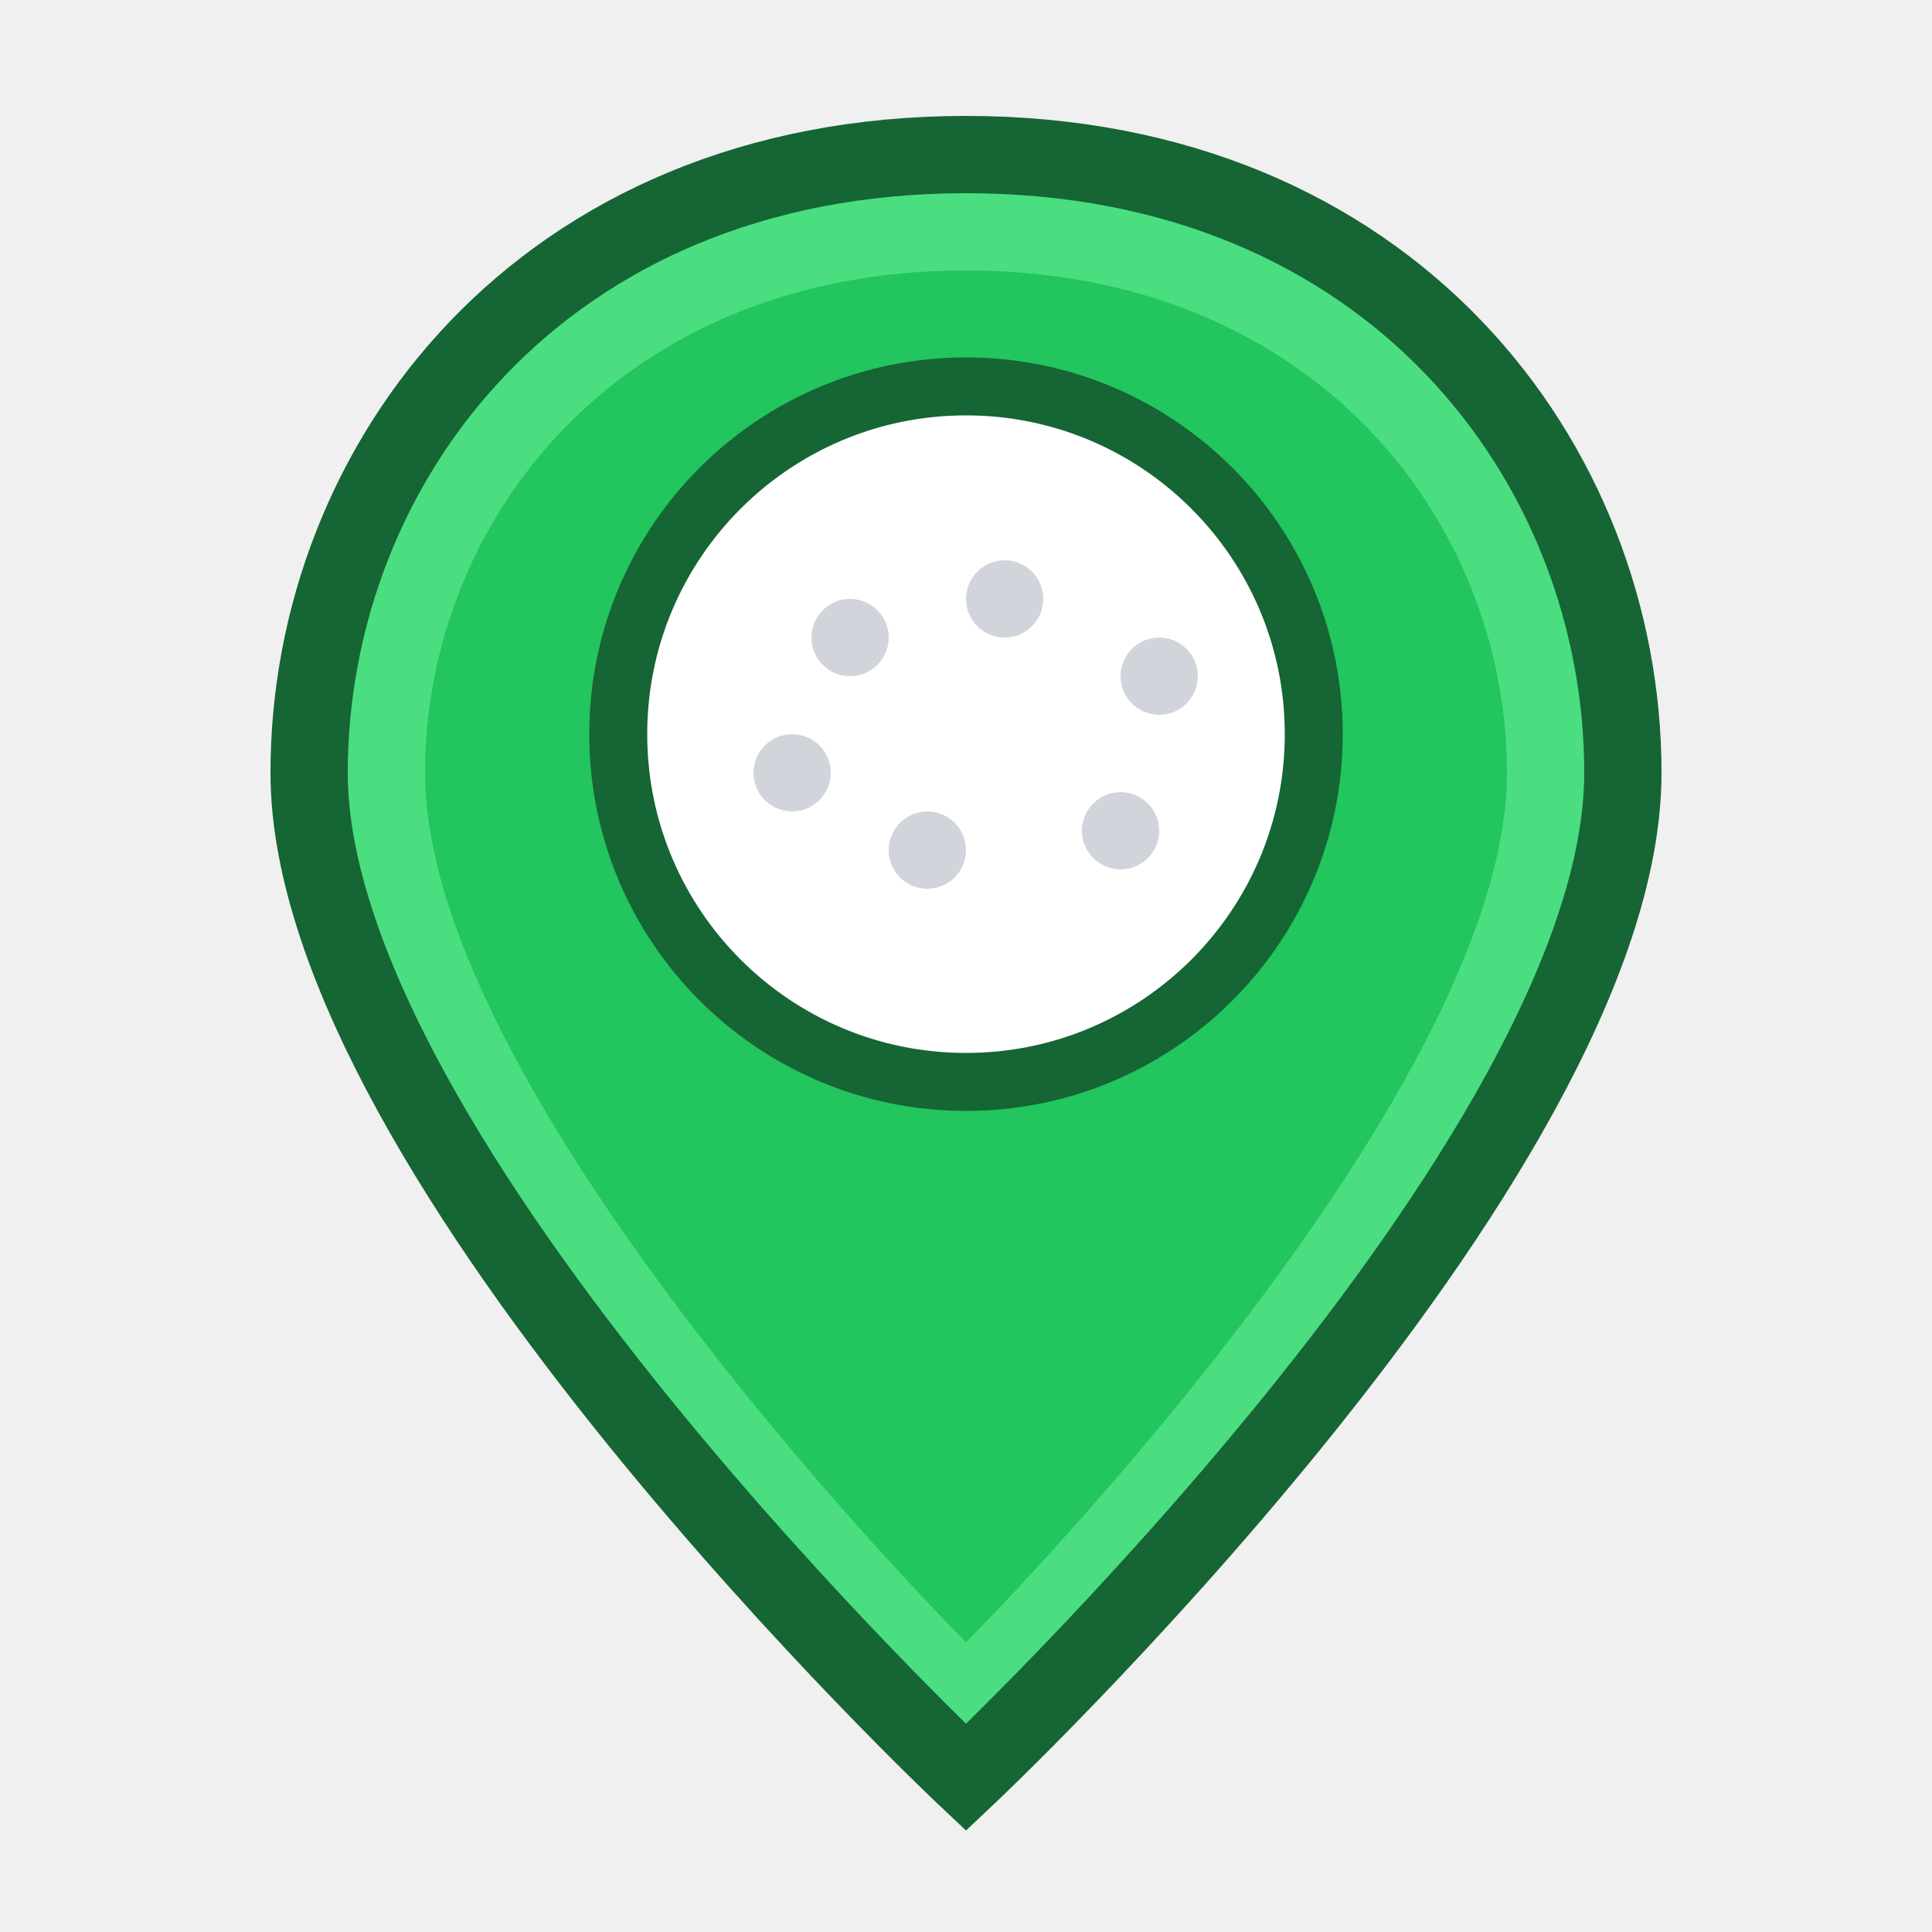
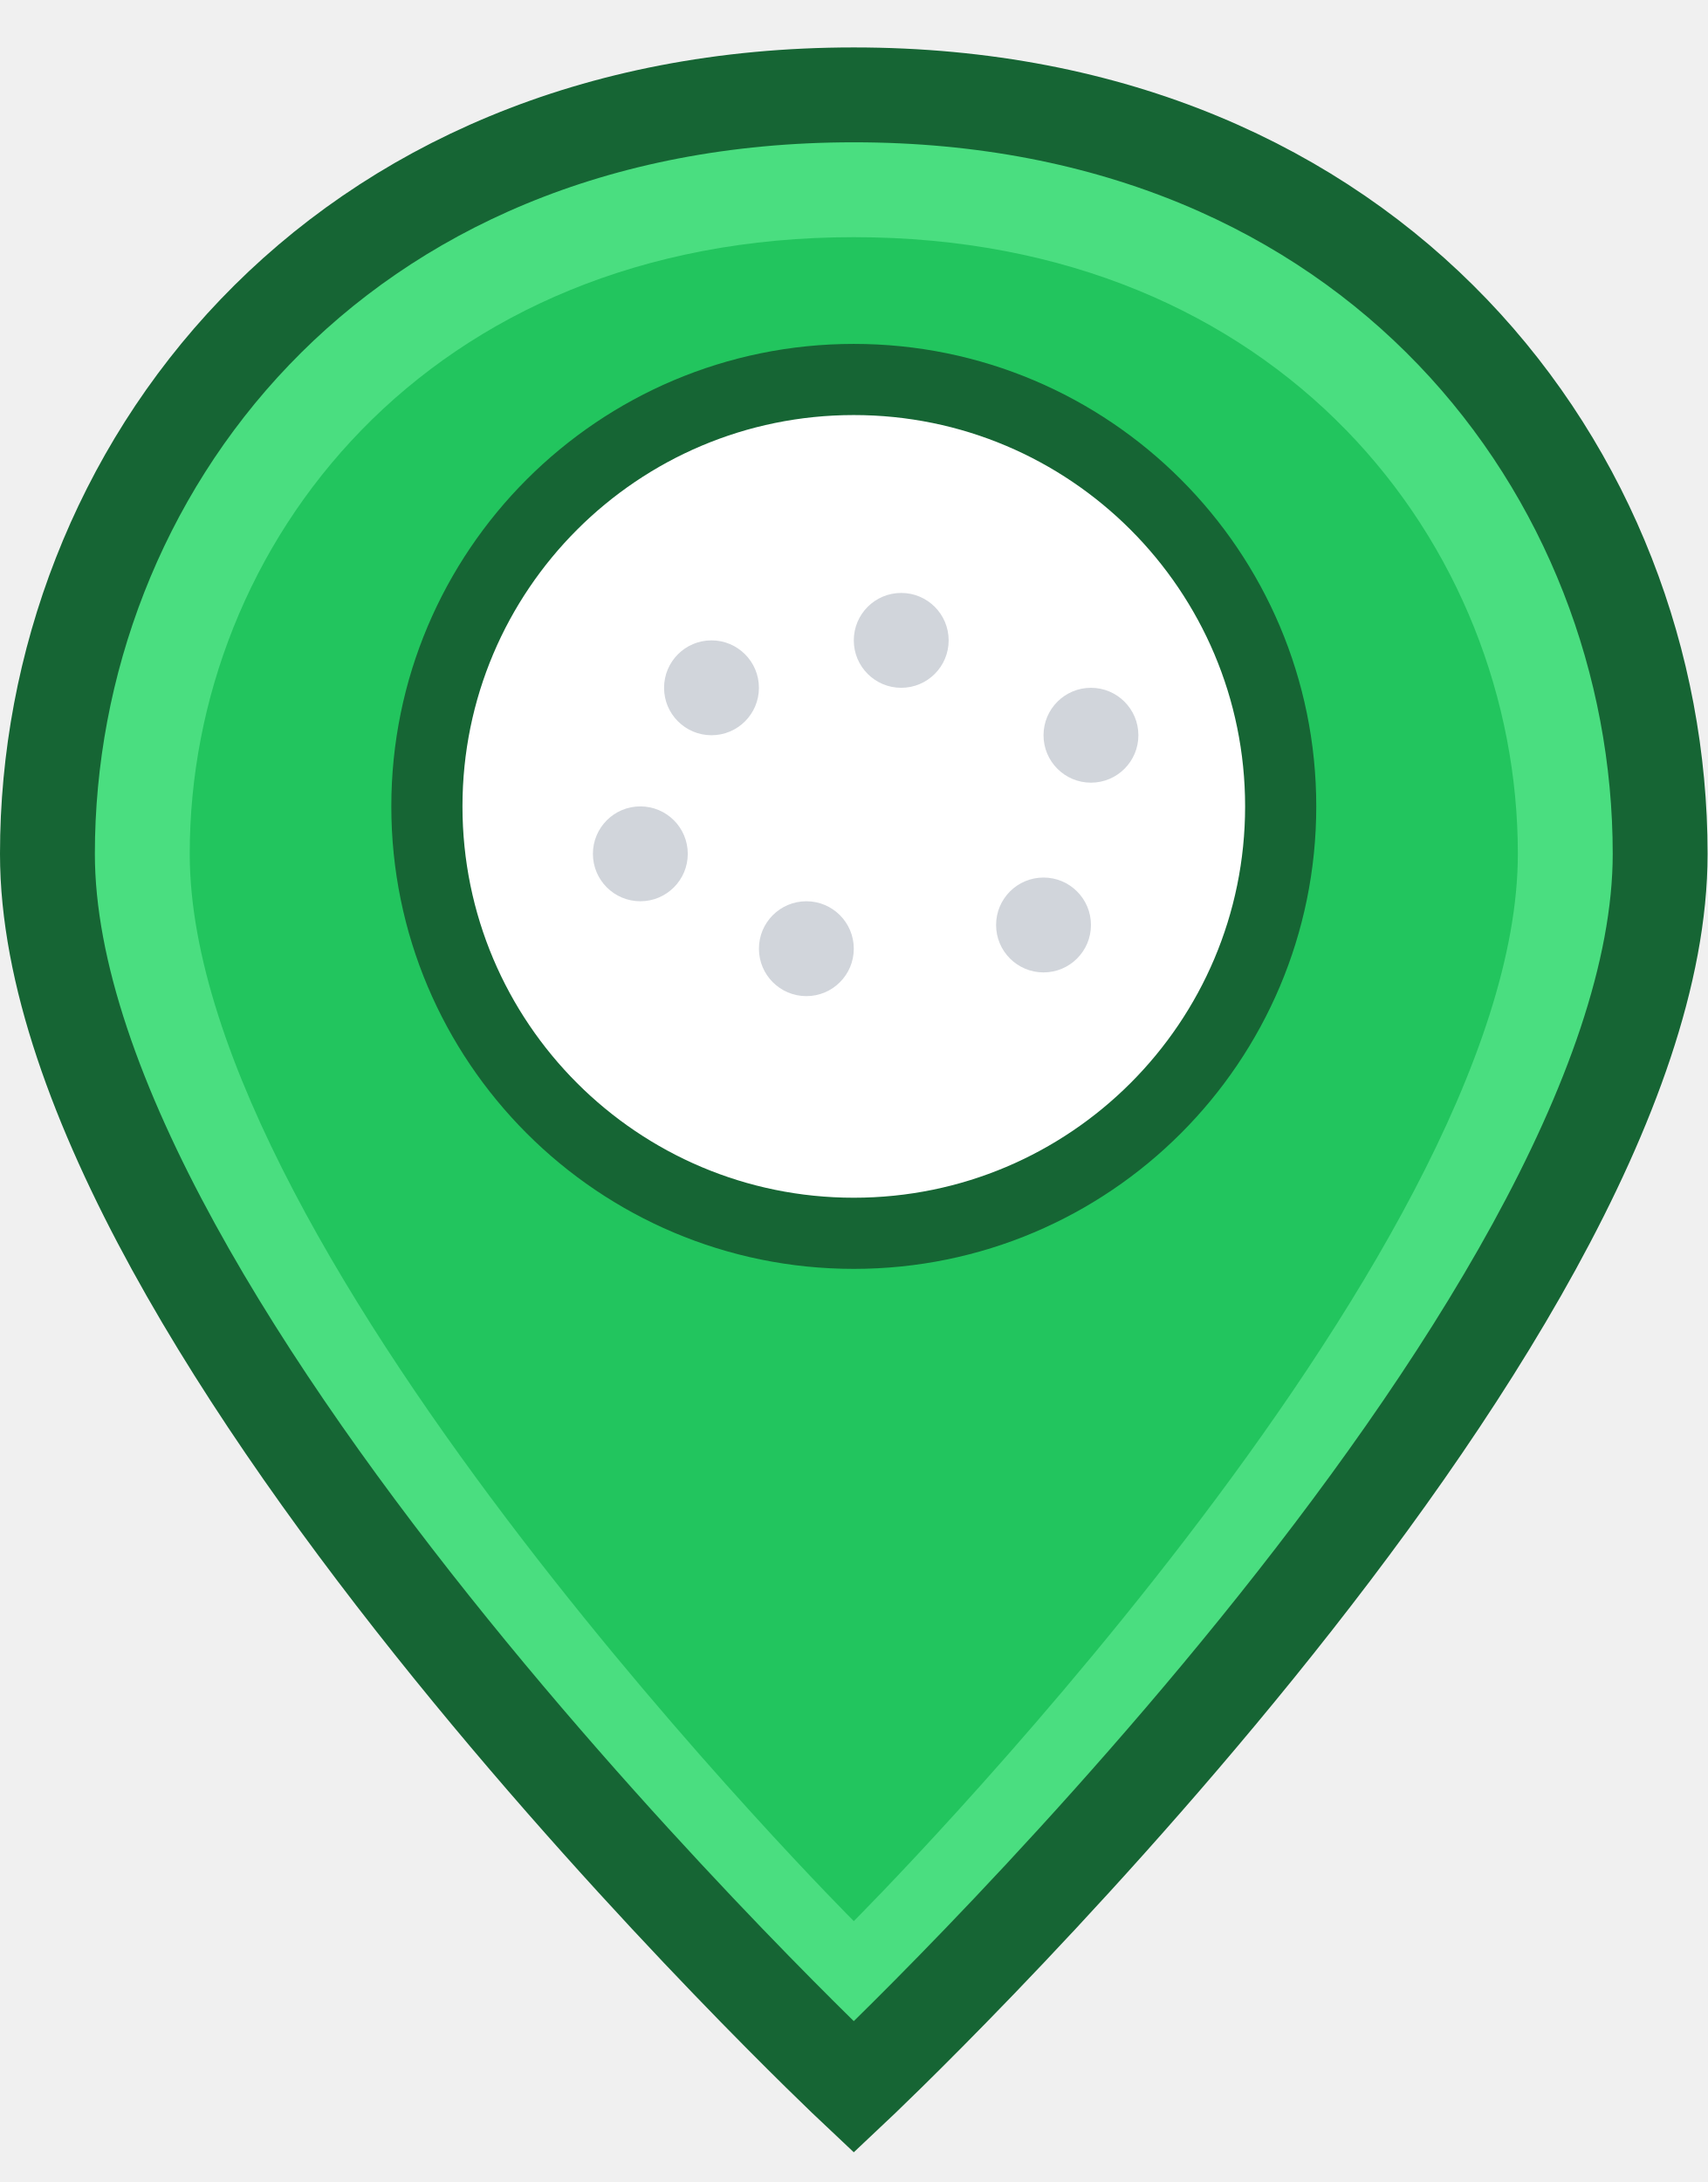
- <svg xmlns="http://www.w3.org/2000/svg" viewBox="0 0 100 100">
+ <svg xmlns="http://www.w3.org/2000/svg" viewBox="14 4 72 92">
  <path d="M50 8 C28 8 16 24 16 40 C16 60 50 92 50 92 C50 92 84 60 84 40 C84 24 72 8 50 8Z" fill="#4ade80" stroke="#166534" stroke-width="4" />
  <path d="M50 14 C32 14 22 27 22 40 C22 57 50 85 50 85 C50 85 78 57 78 40 C78 27 68 14 50 14Z" fill="#22c55e" />
  <circle cx="50" cy="38" r="18" fill="white" stroke="#166534" stroke-width="3" />
  <circle cx="44" cy="33" r="2" fill="#d1d5db" />
  <circle cx="52" cy="31" r="2" fill="#d1d5db" />
  <circle cx="60" cy="35" r="2" fill="#d1d5db" />
  <circle cx="58" cy="43" r="2" fill="#d1d5db" />
  <circle cx="48" cy="44" r="2" fill="#d1d5db" />
  <circle cx="41" cy="40" r="2" fill="#d1d5db" />
</svg>
